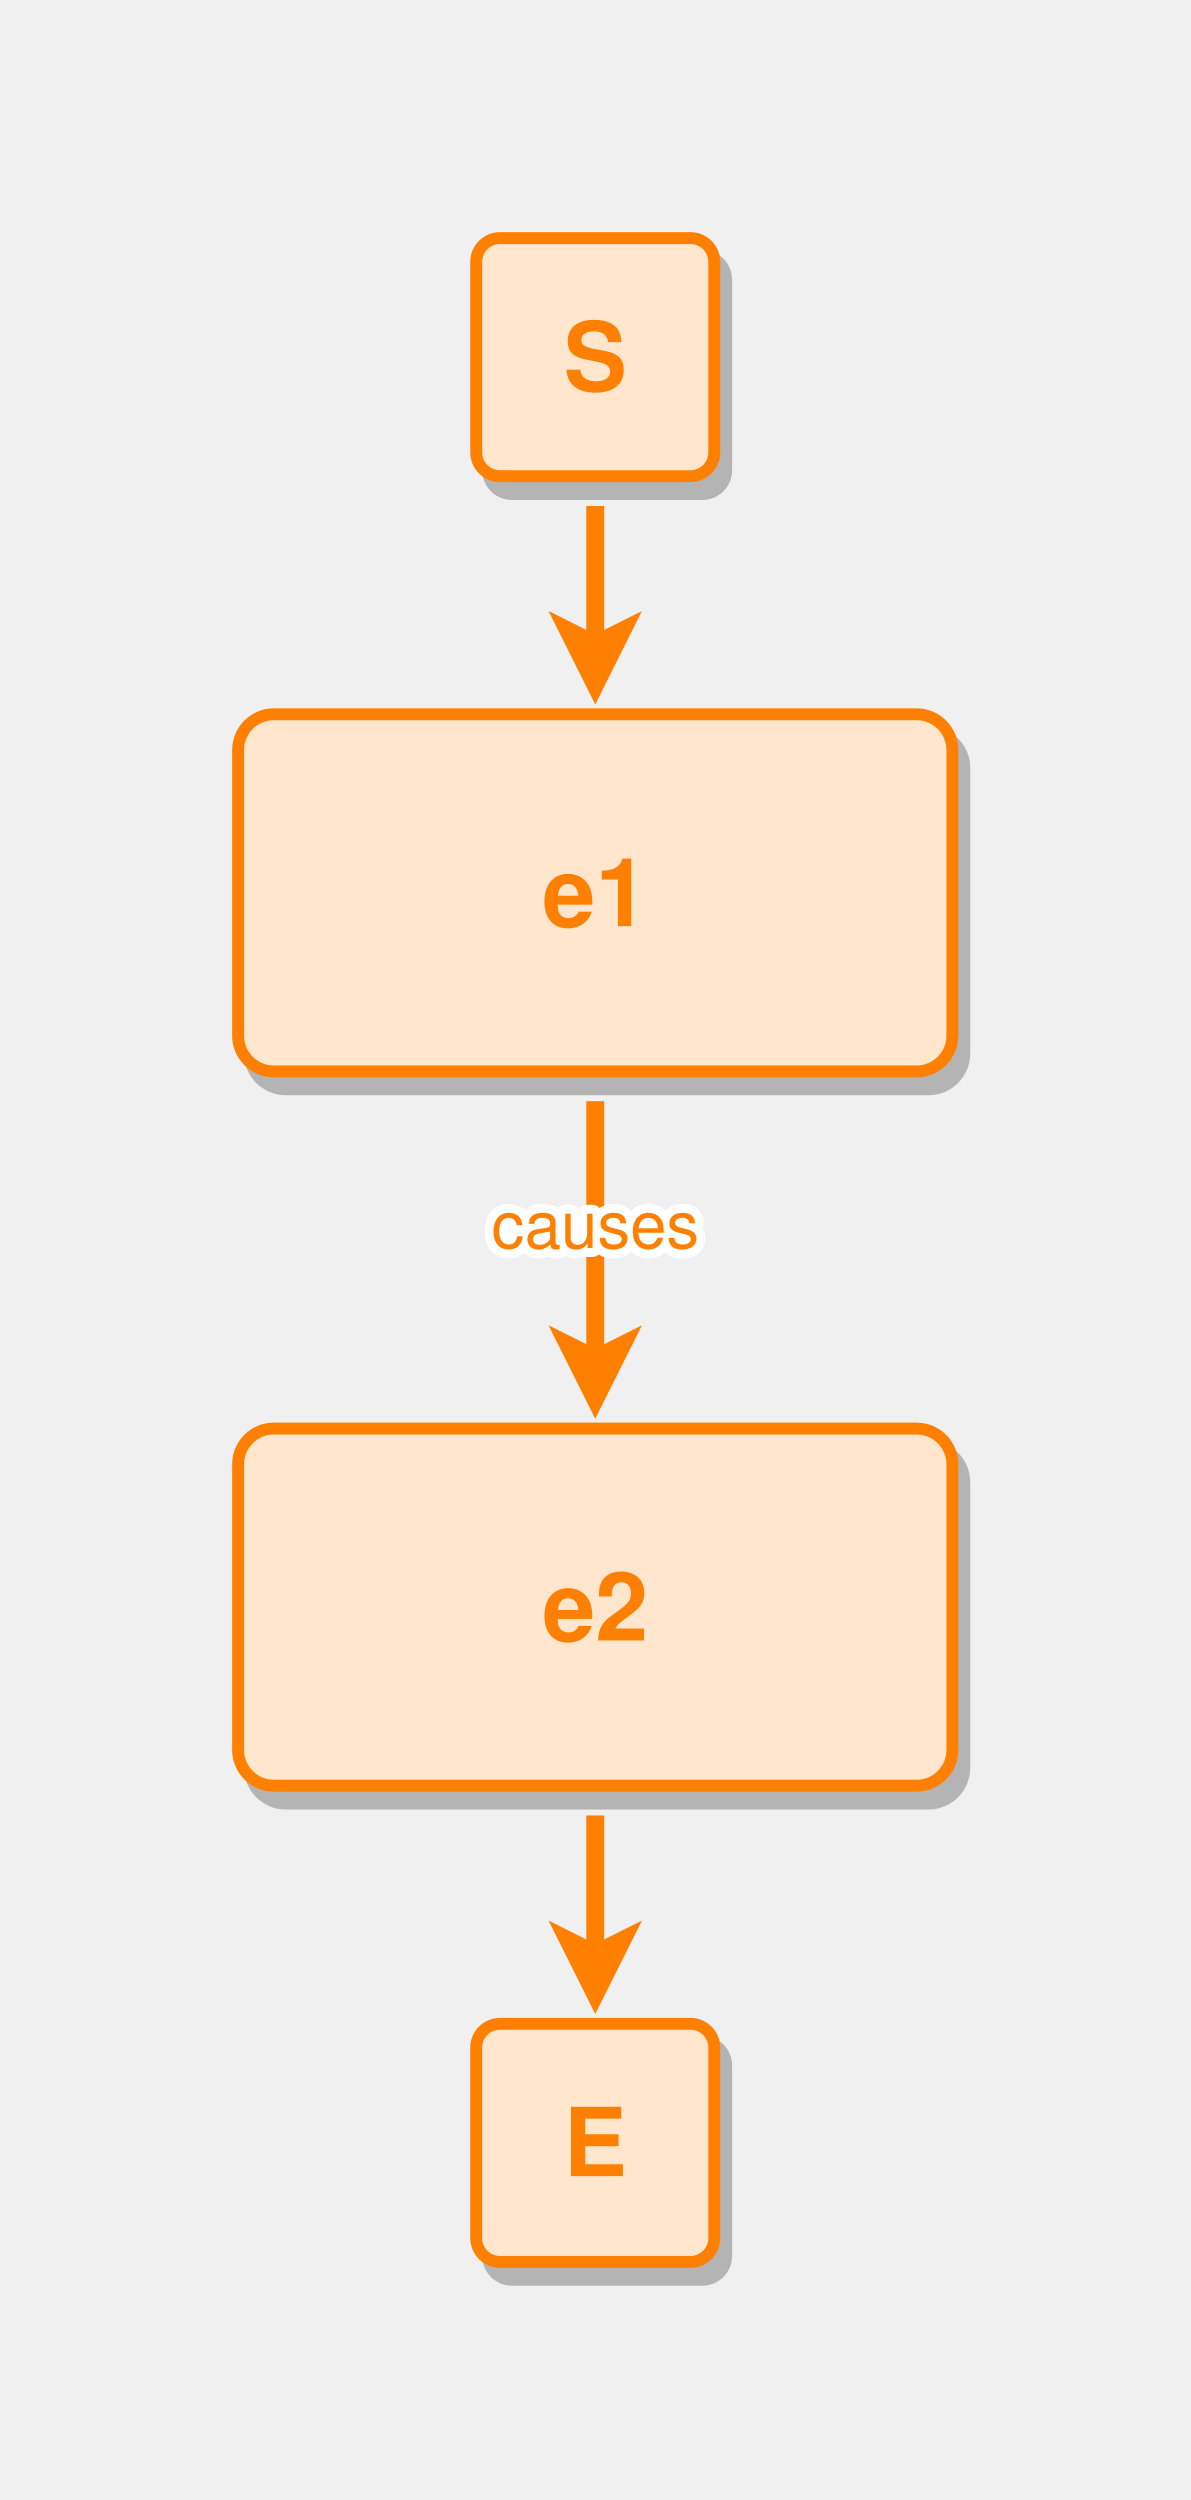
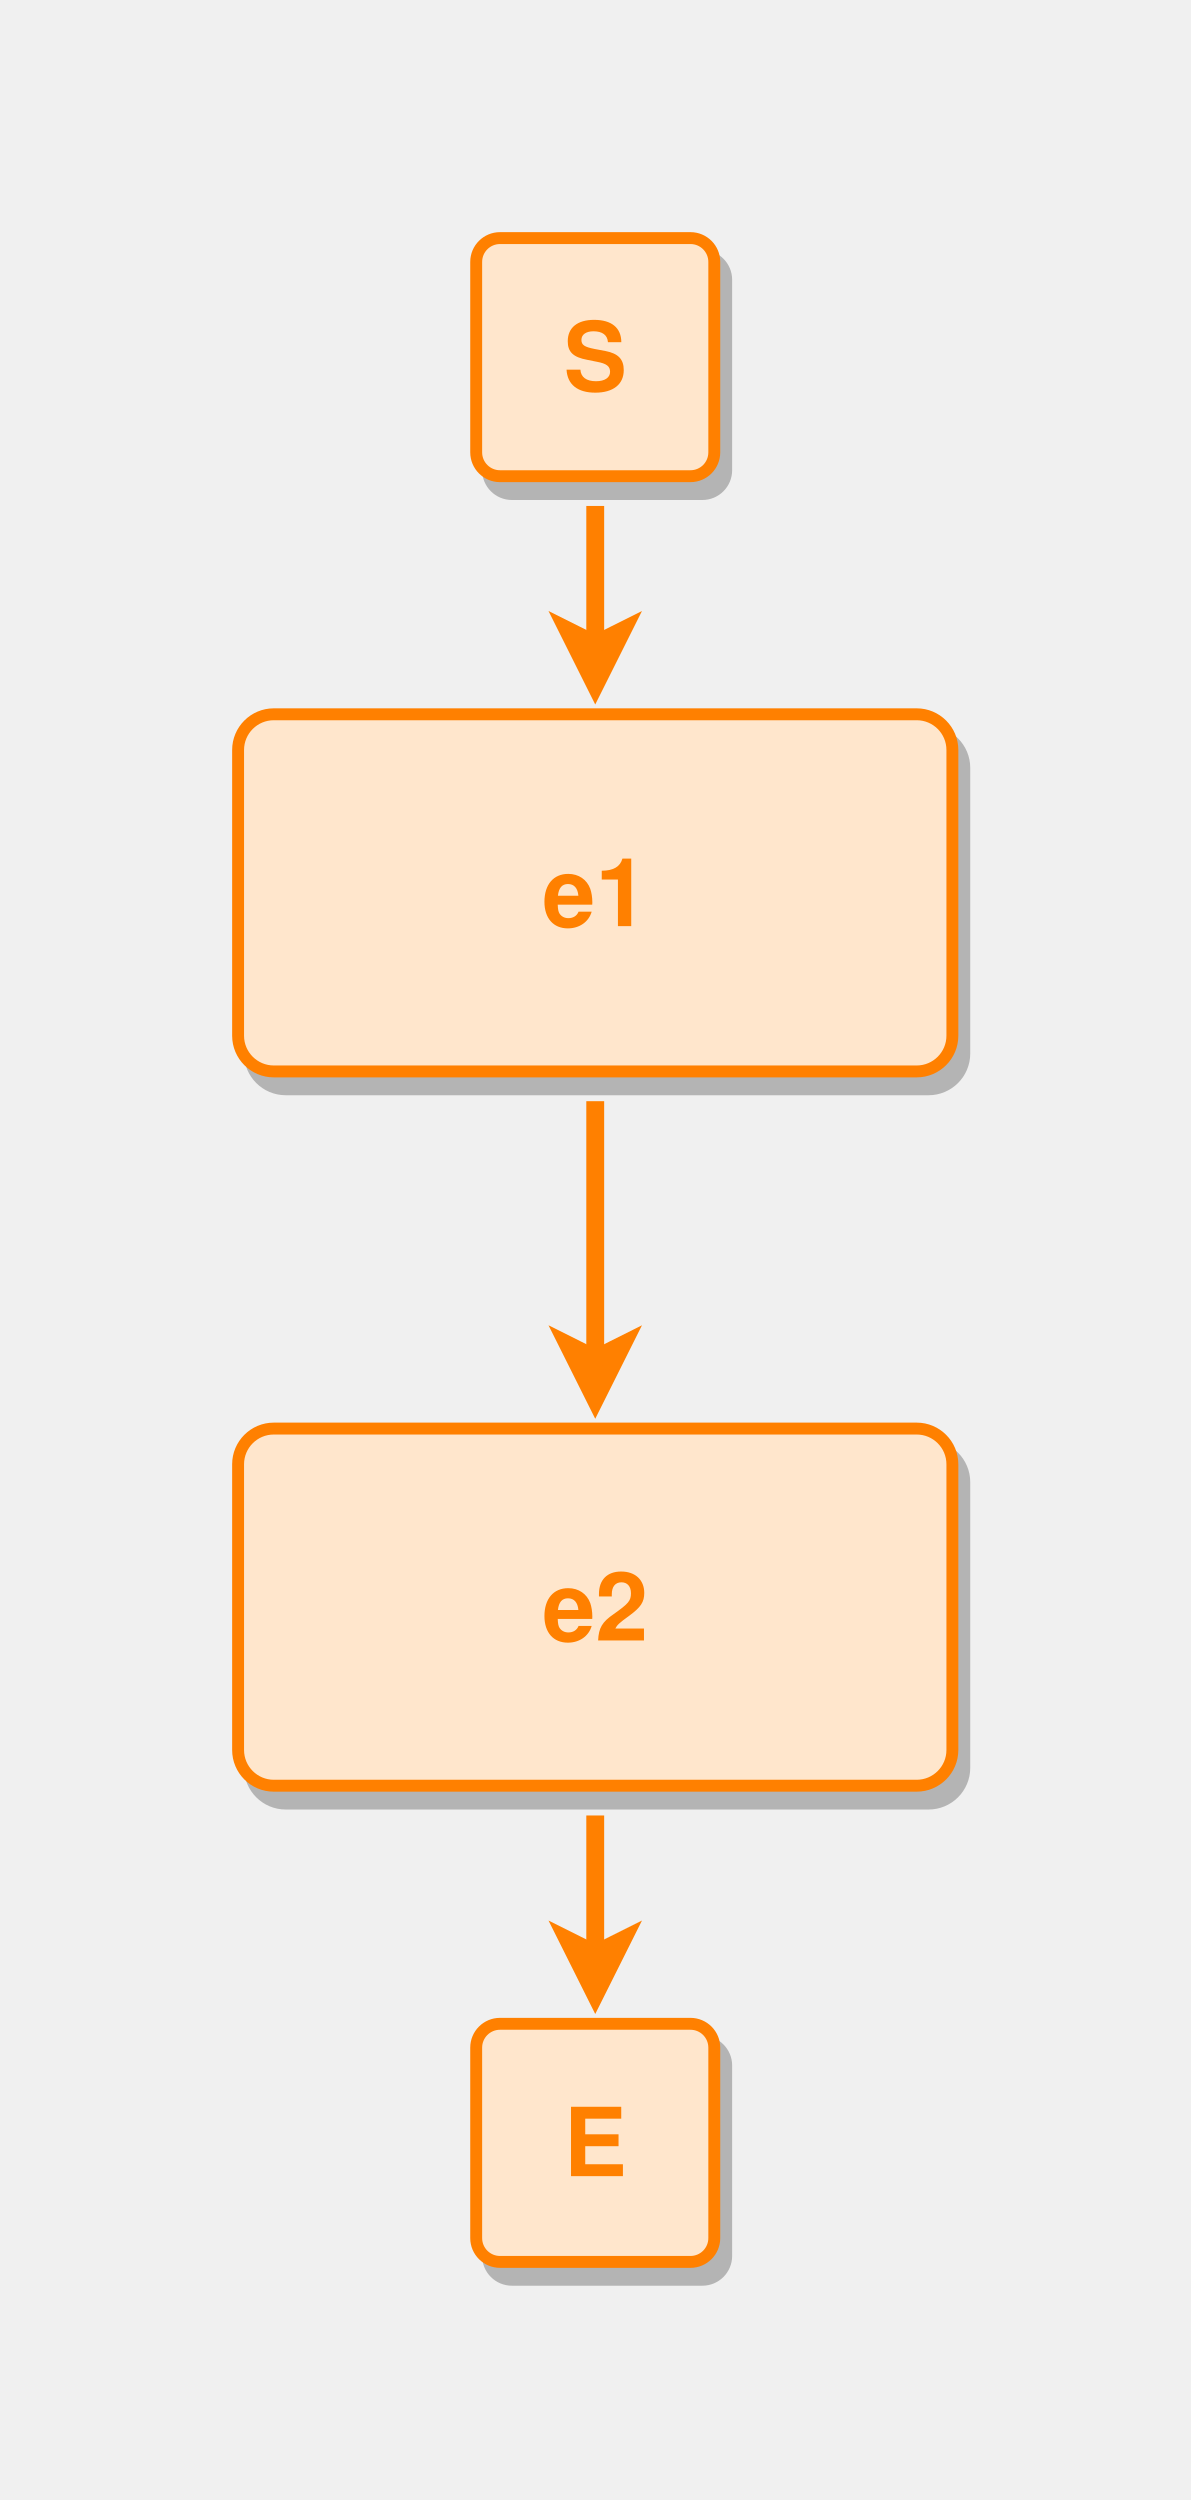
<svg xmlns="http://www.w3.org/2000/svg" width="200" height="420" viewBox="0 0 200 420">
  <defs>
  </defs>
  <g id="container-shells">
  </g>
  <g id="node-shadows">
    <rect x="40" y="120" width="120" height="60" rx="6" ry="6" fill="#000000" stroke="#000000" stroke-width="2" opacity="0.25" transform="translate(2,3)" />
    <rect x="40" y="240" width="120" height="60" rx="6" ry="6" fill="#000000" stroke="#000000" stroke-width="2" opacity="0.25" transform="translate(2,3)" />
    <rect x="80" y="40" width="40" height="40" rx="4" ry="4" fill="#000000" stroke="#000000" stroke-width="2" opacity="0.25" transform="translate(2,3)" />
    <rect x="80" y="340" width="40" height="40" rx="4" ry="4" fill="#000000" stroke="#000000" stroke-width="2" opacity="0.25" transform="translate(2,3)" />
  </g>
  <g id="edges">
    <g class="edge" data-edge-idx="0" data-edge-base="leadsto" data-edge-from="1" data-edge-to="2">
      <line x1="100.00" y1="185.00" x2="100.00" y2="228.25" stroke="#ff8000" stroke-width="3" />
      <path d="M 100.00 235.00 L 95.50 226.00 L 100.00 228.25 L 104.50 226.00 Z" fill="#ff8000" stroke="#ff8000" stroke-width="3" stroke-miterlimit="10" />
-       <text x="100" y="206" text-anchor="middle" dominant-baseline="middle" font-family="Helvetica,Inter,Segoe UI,Arial" font-size="11" paint-order="stroke" stroke="#ffffff" stroke-width="3" stroke-linejoin="round" fill="#ff8000">causes</text>
    </g>
-     <g class="edge" data-edge-idx="1" data-edge-base="leadsto" data-edge-from="2" data-edge-to="4">
+     <g class="edge" data-edge-idx="1" data-edge-base="leadsto" data-edge-from="3" data-edge-to="1">
+       <line x1="100.00" y1="85.00" x2="100.00" y2="108.25" stroke="#ff8000" stroke-width="3" />
+       <path d="M 100.00 115.00 L 95.50 106.00 L 100.00 108.25 L 104.50 106.00 Z" fill="#ff8000" stroke="#ff8000" stroke-width="3" stroke-miterlimit="10" />
+     </g>
+     <g class="edge" data-edge-idx="2" data-edge-base="leadsto" data-edge-from="2" data-edge-to="4">
      <line x1="100.00" y1="305.00" x2="100.00" y2="328.25" stroke="#ff8000" stroke-width="3" />
      <path d="M 100.00 335.00 L 95.50 326.00 L 100.00 328.25 L 104.50 326.00 Z" fill="#ff8000" stroke="#ff8000" stroke-width="3" stroke-miterlimit="10" />
-     </g>
-     <g class="edge" data-edge-idx="2" data-edge-base="leadsto" data-edge-from="3" data-edge-to="1">
-       <line x1="100.00" y1="85.00" x2="100.00" y2="108.25" stroke="#ff8000" stroke-width="3" />
-       <path d="M 100.00 115.00 L 95.50 106.00 L 100.00 108.25 L 104.50 106.00 Z" fill="#ff8000" stroke="#ff8000" stroke-width="3" stroke-miterlimit="10" />
    </g>
  </g>
  <g id="nodes">
    <rect x="40" y="120" width="120" height="60" rx="6" ry="6" fill="#ffe6cc" stroke="#ff8000" stroke-width="2" />
    <text x="100" y="150" text-anchor="middle" dominant-baseline="middle" font-family="Helvetica,Inter,Segoe UI,Arial" font-size="16" font-weight="bold" fill="#ff8000">e1</text>
    <rect x="40" y="240" width="120" height="60" rx="6" ry="6" fill="#ffe6cc" stroke="#ff8000" stroke-width="2" />
    <text x="100" y="270" text-anchor="middle" dominant-baseline="middle" font-family="Helvetica,Inter,Segoe UI,Arial" font-size="16" font-weight="bold" fill="#ff8000">e2</text>
    <rect x="80" y="40" width="40" height="40" rx="4" ry="4" fill="#ffe6cc" stroke="#ff8000" stroke-width="2" />
    <text x="100" y="60" text-anchor="middle" dominant-baseline="middle" font-family="Helvetica,Inter,Segoe UI,Arial" font-size="16" font-weight="bold" fill="#ff8000">S</text>
    <rect x="80" y="340" width="40" height="40" rx="4" ry="4" fill="#ffe6cc" stroke="#ff8000" stroke-width="2" />
    <text x="100" y="360" text-anchor="middle" dominant-baseline="middle" font-family="Helvetica,Inter,Segoe UI,Arial" font-size="16" font-weight="bold" fill="#ff8000">E</text>
  </g>
</svg>
